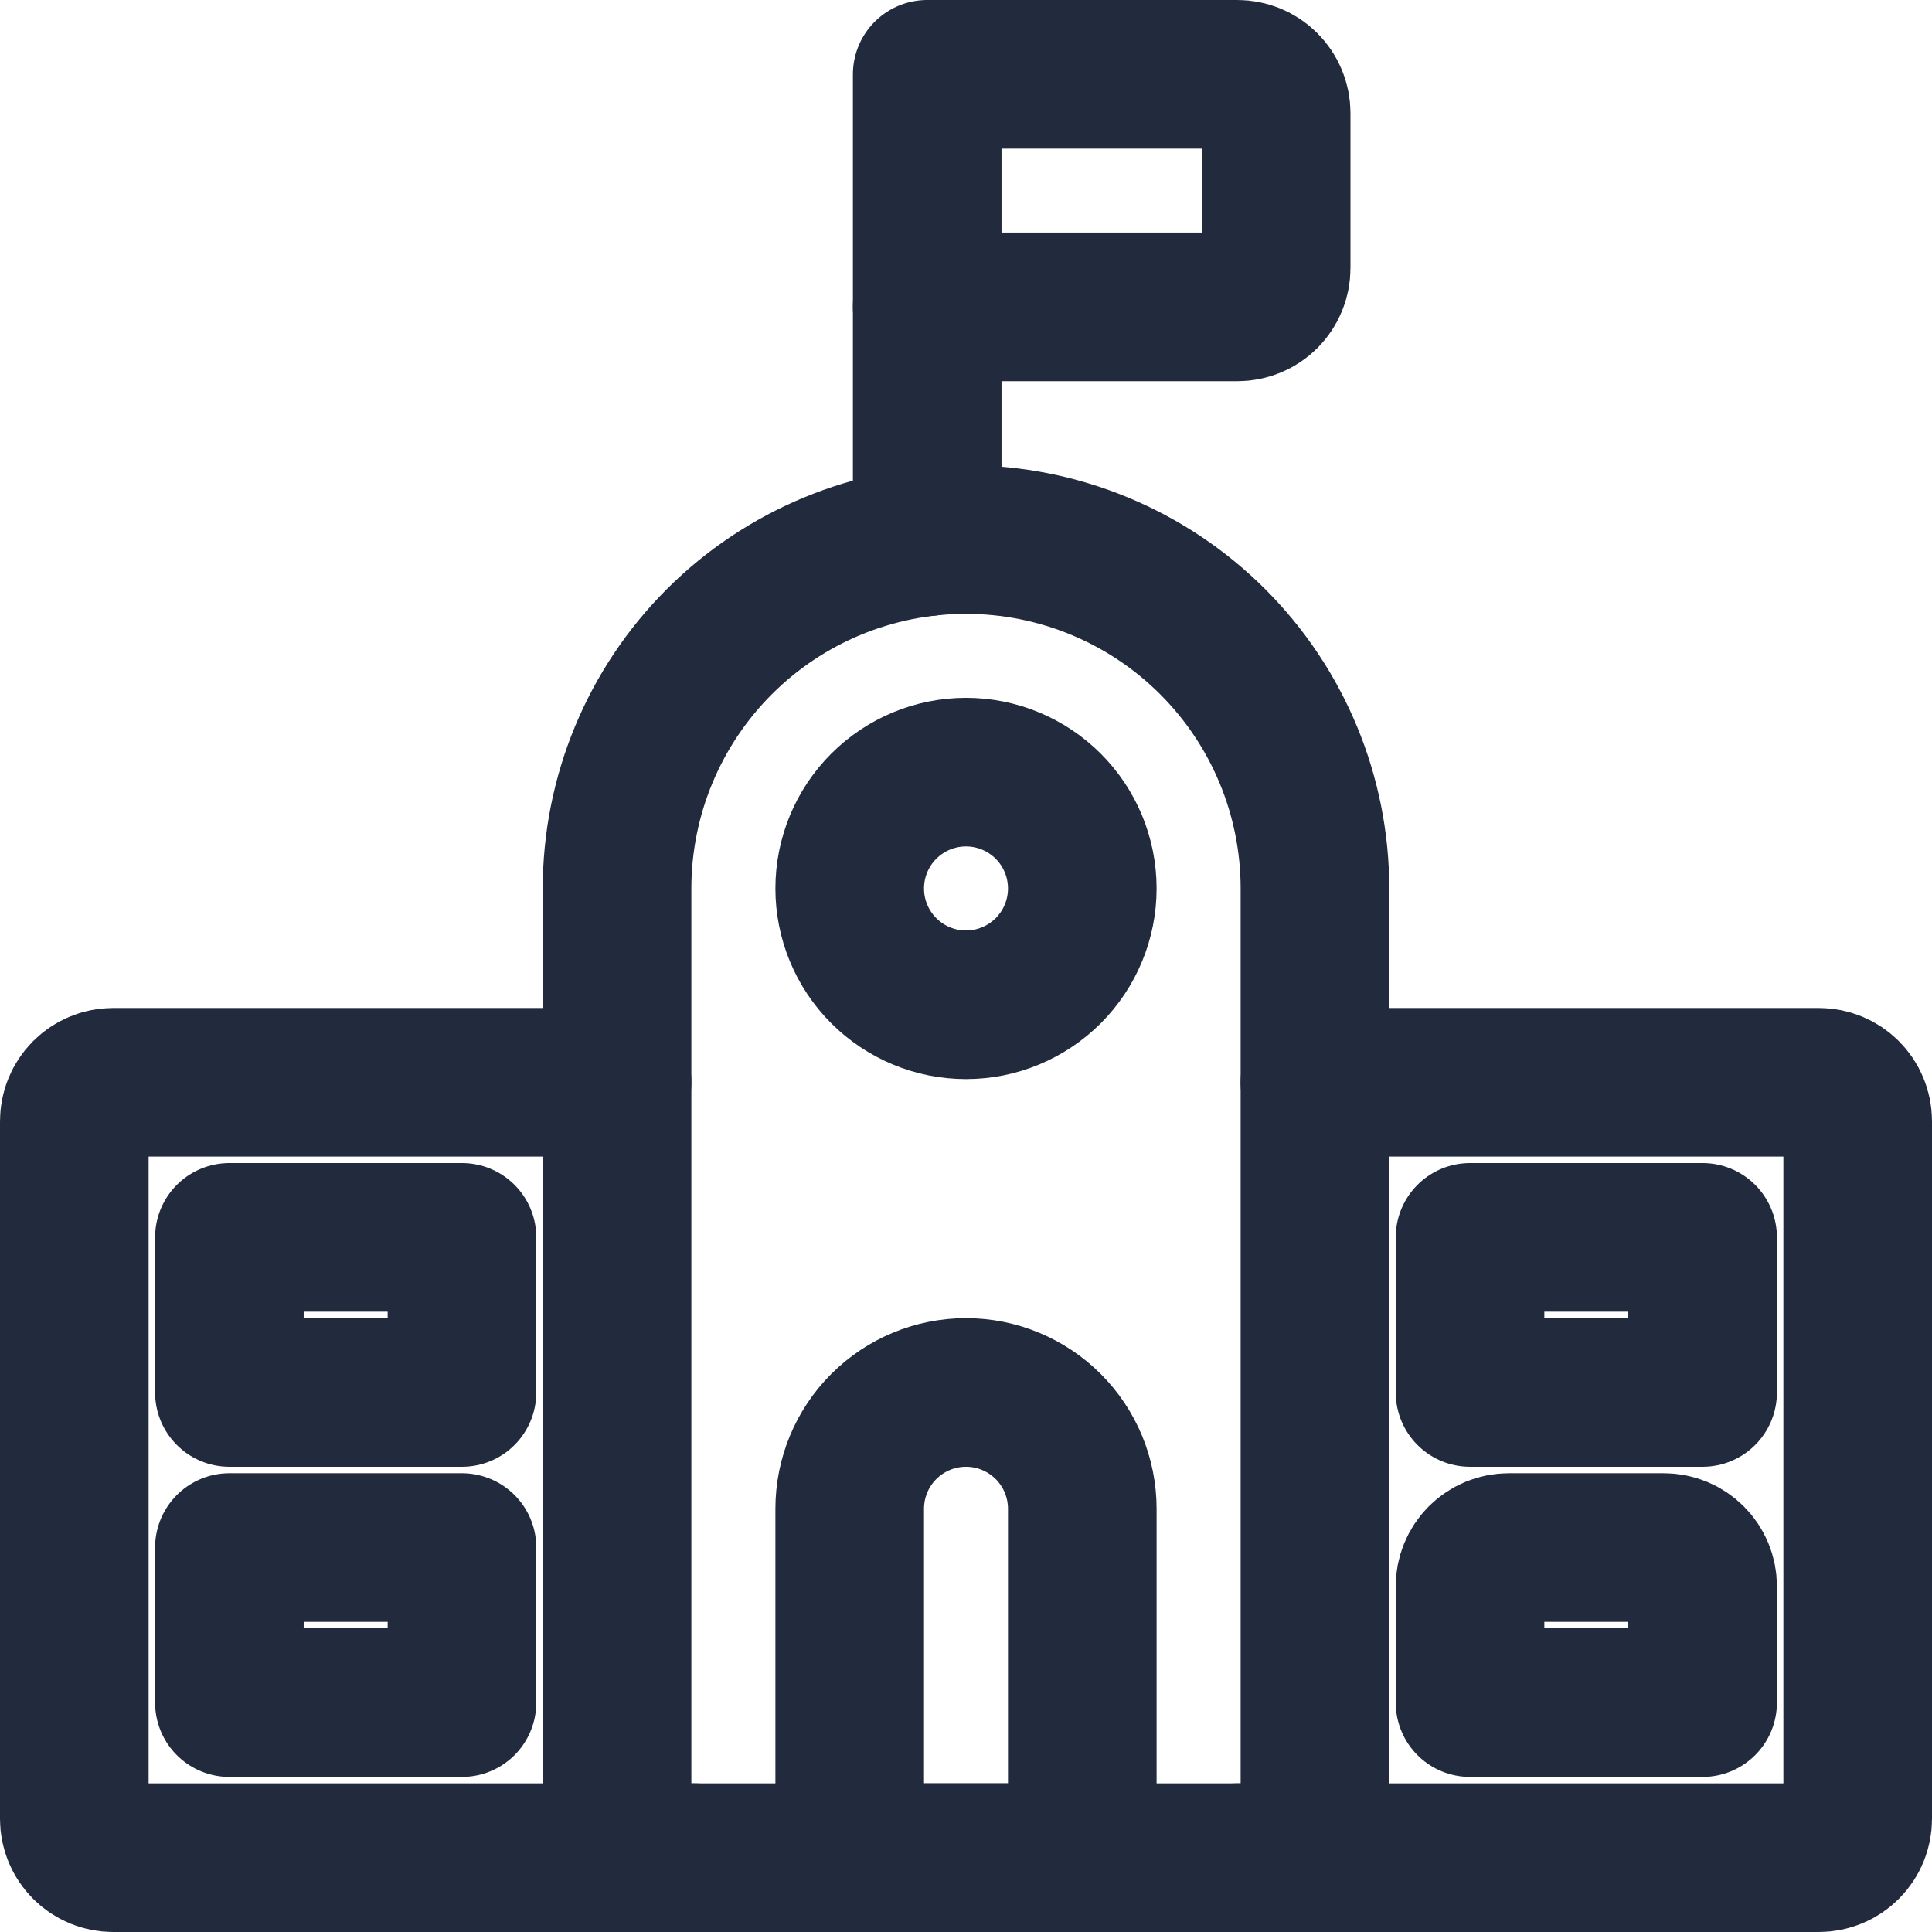
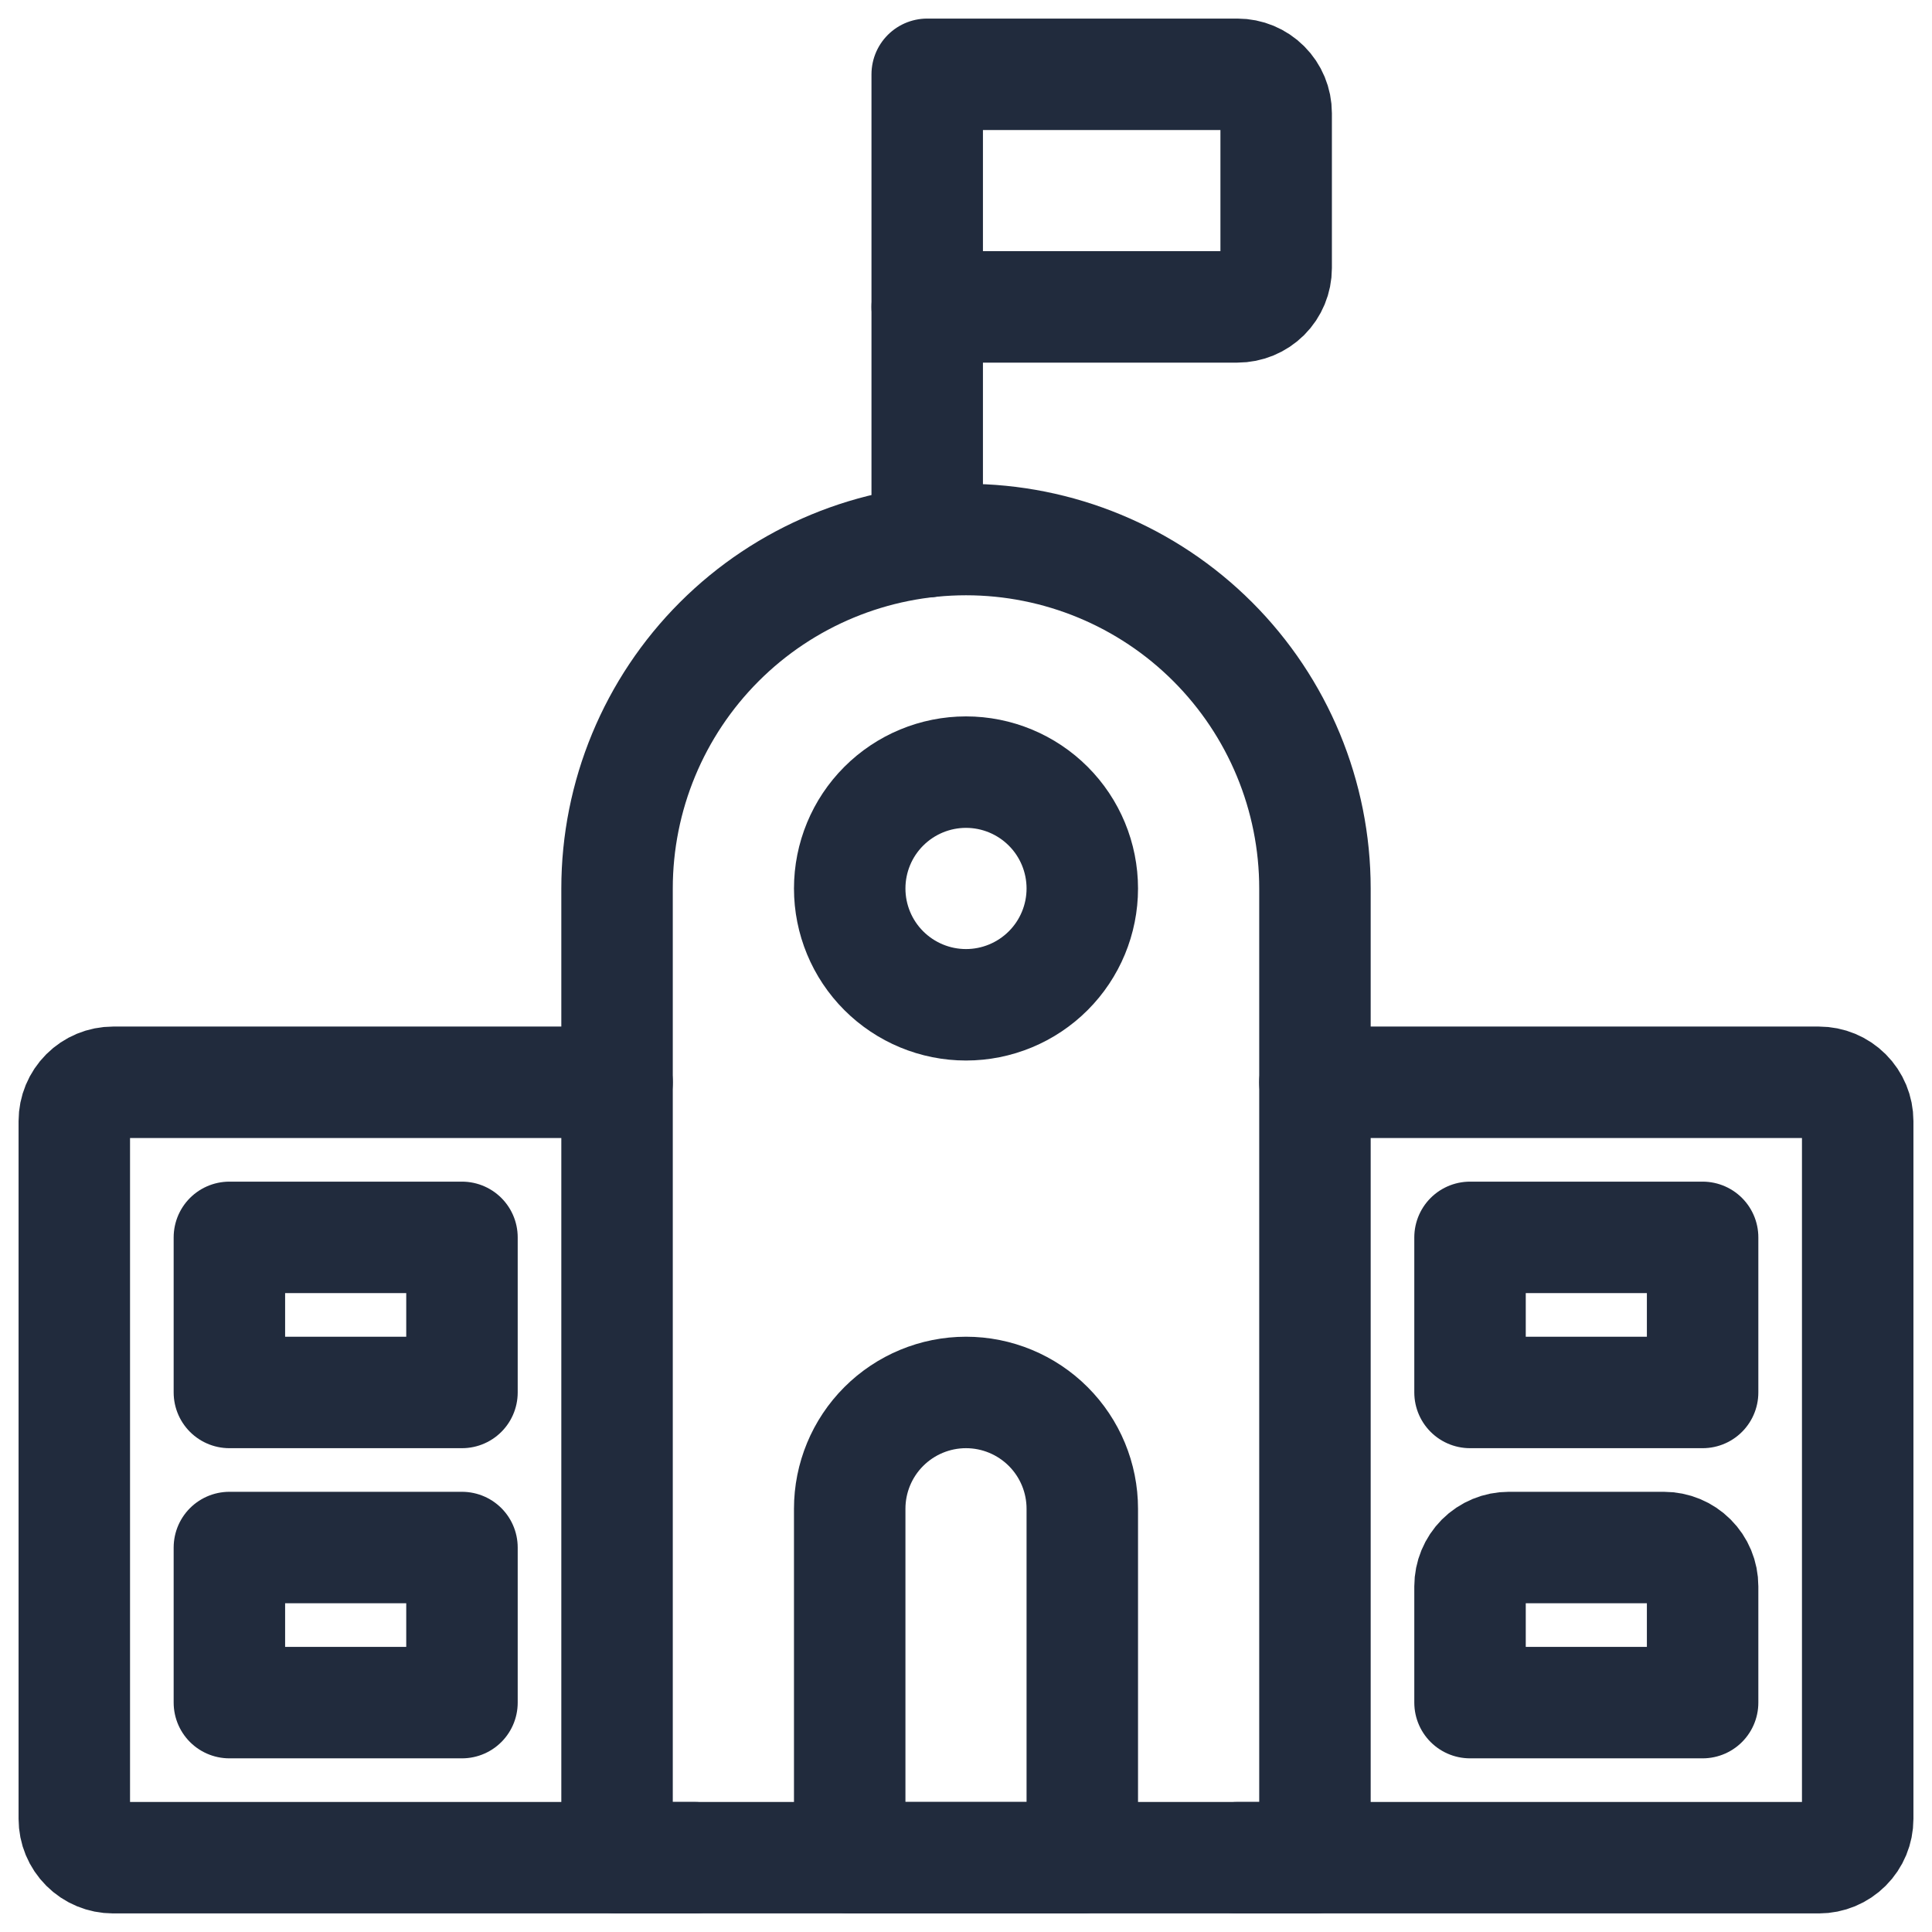
<svg xmlns="http://www.w3.org/2000/svg" width="26" height="26" viewBox="0 0 26 26" fill="none">
-   <path d="M9.348 25H1.522C1.383 25 1.251 24.945 1.153 24.847C1.055 24.749 1 24.617 1 24.478V15.087C1 14.949 1.055 14.816 1.153 14.718C1.251 14.62 1.383 14.565 1.522 14.565H8.304" stroke="#212B3D" stroke-width="2" stroke-linecap="round" stroke-linejoin="round" />
-   <path d="M17.696 14.565H24.478C24.617 14.565 24.749 14.62 24.847 14.718C24.945 14.816 25 14.949 25 15.087V24.478C25 24.617 24.945 24.749 24.847 24.847C24.749 24.945 24.617 25 24.478 25H16.652" stroke="#212B3D" stroke-width="2" stroke-linecap="round" stroke-linejoin="round" />
-   <path d="M19.783 16.652H22.913V18.739H19.783V16.652Z" stroke="#212B3D" stroke-width="2" stroke-linecap="round" stroke-linejoin="round" />
-   <path d="M22.913 22.913H19.783V21.348C19.783 21.209 19.838 21.077 19.935 20.979C20.033 20.881 20.166 20.826 20.304 20.826H22.391C22.53 20.826 22.662 20.881 22.76 20.979C22.858 21.077 22.913 21.209 22.913 21.348V22.913Z" stroke="#212B3D" stroke-width="2" stroke-linecap="round" stroke-linejoin="round" />
-   <path d="M3.087 16.652H6.217V18.739H3.087V16.652Z" stroke="#212B3D" stroke-width="2" stroke-linecap="round" stroke-linejoin="round" />
-   <path d="M3.087 20.826H6.217V22.913H3.087V20.826Z" stroke="#212B3D" stroke-width="2" stroke-linecap="round" stroke-linejoin="round" />
-   <path d="M14.565 20.304C14.565 19.889 14.4 19.491 14.107 19.198C13.813 18.904 13.415 18.739 13 18.739C12.585 18.739 12.187 18.904 11.893 19.198C11.6 19.491 11.435 19.889 11.435 20.304V25H14.565V20.304Z" stroke="#212B3D" stroke-width="2" stroke-linecap="round" stroke-linejoin="round" />
-   <path d="M12.478 7.29V4.13" stroke="#212B3D" stroke-width="2" stroke-linecap="round" stroke-linejoin="round" />
-   <path d="M12.478 1H16.652C16.791 1 16.923 1.055 17.021 1.153C17.119 1.251 17.174 1.383 17.174 1.522V3.609C17.174 3.747 17.119 3.88 17.021 3.978C16.923 4.075 16.791 4.13 16.652 4.13H12.478V1Z" stroke="#212B3D" stroke-width="2" stroke-linecap="round" stroke-linejoin="round" />
-   <path d="M11.435 11.957C11.435 12.372 11.6 12.77 11.893 13.063C12.187 13.357 12.585 13.522 13 13.522C13.415 13.522 13.813 13.357 14.107 13.063C14.4 12.77 14.565 12.372 14.565 11.957C14.565 11.541 14.4 11.143 14.107 10.85C13.813 10.556 13.415 10.391 13 10.391C12.585 10.391 12.187 10.556 11.893 10.85C11.6 11.143 11.435 11.541 11.435 11.957V11.957Z" stroke="#212B3D" stroke-width="2" stroke-linecap="round" stroke-linejoin="round" />
-   <path d="M17.696 11.957C17.696 10.711 17.201 9.517 16.32 8.636C15.44 7.756 14.245 7.261 13 7.261C11.755 7.261 10.56 7.756 9.68 8.636C8.799 9.517 8.304 10.711 8.304 11.957V25H17.696V11.957Z" stroke="#212B3D" stroke-width="2" stroke-linecap="round" stroke-linejoin="round" />
+   <path d="M9.348 25H1.522C1.383 25 1.251 24.945 1.153 24.847C1.055 24.749 1 24.617 1 24.478V15.087C1 14.949 1.055 14.816 1.153 14.718C1.251 14.62 1.383 14.565 1.522 14.565H8.304" stroke="#212B3D" stroke-width="1.5" stroke-linecap="round" stroke-linejoin="round" />
+   <path d="M17.696 14.565H24.478C24.617 14.565 24.749 14.62 24.847 14.718C24.945 14.816 25 14.949 25 15.087V24.478C25 24.617 24.945 24.749 24.847 24.847C24.749 24.945 24.617 25 24.478 25H16.652" stroke="#212B3D" stroke-width="1.5" stroke-linecap="round" stroke-linejoin="round" />
+   <path d="M19.783 16.652H22.913V18.739H19.783V16.652Z" stroke="#212B3D" stroke-width="1.5" stroke-linecap="round" stroke-linejoin="round" />
+   <path d="M22.913 22.913H19.783V21.348C19.783 21.209 19.838 21.077 19.935 20.979C20.033 20.881 20.166 20.826 20.304 20.826H22.391C22.53 20.826 22.662 20.881 22.76 20.979C22.858 21.077 22.913 21.209 22.913 21.348V22.913Z" stroke="#212B3D" stroke-width="1.5" stroke-linecap="round" stroke-linejoin="round" />
+   <path d="M3.087 16.652H6.217V18.739H3.087V16.652Z" stroke="#212B3D" stroke-width="1.5" stroke-linecap="round" stroke-linejoin="round" />
+   <path d="M3.087 20.826H6.217V22.913H3.087V20.826Z" stroke="#212B3D" stroke-width="1.5" stroke-linecap="round" stroke-linejoin="round" />
+   <path d="M14.565 20.304C14.565 19.889 14.4 19.491 14.107 19.198C13.813 18.904 13.415 18.739 13 18.739C12.585 18.739 12.187 18.904 11.893 19.198C11.6 19.491 11.435 19.889 11.435 20.304V25H14.565V20.304Z" stroke="#212B3D" stroke-width="1.5" stroke-linecap="round" stroke-linejoin="round" />
+   <path d="M12.478 7.29V4.13" stroke="#212B3D" stroke-width="1.5" stroke-linecap="round" stroke-linejoin="round" />
+   <path d="M12.478 1H16.652C16.791 1 16.923 1.055 17.021 1.153C17.119 1.251 17.174 1.383 17.174 1.522V3.609C17.174 3.747 17.119 3.88 17.021 3.978C16.923 4.075 16.791 4.13 16.652 4.13H12.478V1Z" stroke="#212B3D" stroke-width="1.5" stroke-linecap="round" stroke-linejoin="round" />
+   <path d="M11.435 11.957C11.435 12.372 11.6 12.77 11.893 13.063C12.187 13.357 12.585 13.522 13 13.522C13.415 13.522 13.813 13.357 14.107 13.063C14.4 12.77 14.565 12.372 14.565 11.957C14.565 11.541 14.4 11.143 14.107 10.85C13.813 10.556 13.415 10.391 13 10.391C12.585 10.391 12.187 10.556 11.893 10.85C11.6 11.143 11.435 11.541 11.435 11.957V11.957Z" stroke="#212B3D" stroke-width="1.5" stroke-linecap="round" stroke-linejoin="round" />
+   <path d="M17.696 11.957C17.696 10.711 17.201 9.517 16.32 8.636C15.44 7.756 14.245 7.261 13 7.261C11.755 7.261 10.56 7.756 9.68 8.636C8.799 9.517 8.304 10.711 8.304 11.957V25H17.696V11.957Z" stroke="#212B3D" stroke-width="1.5" stroke-linecap="round" stroke-linejoin="round" />
</svg>
